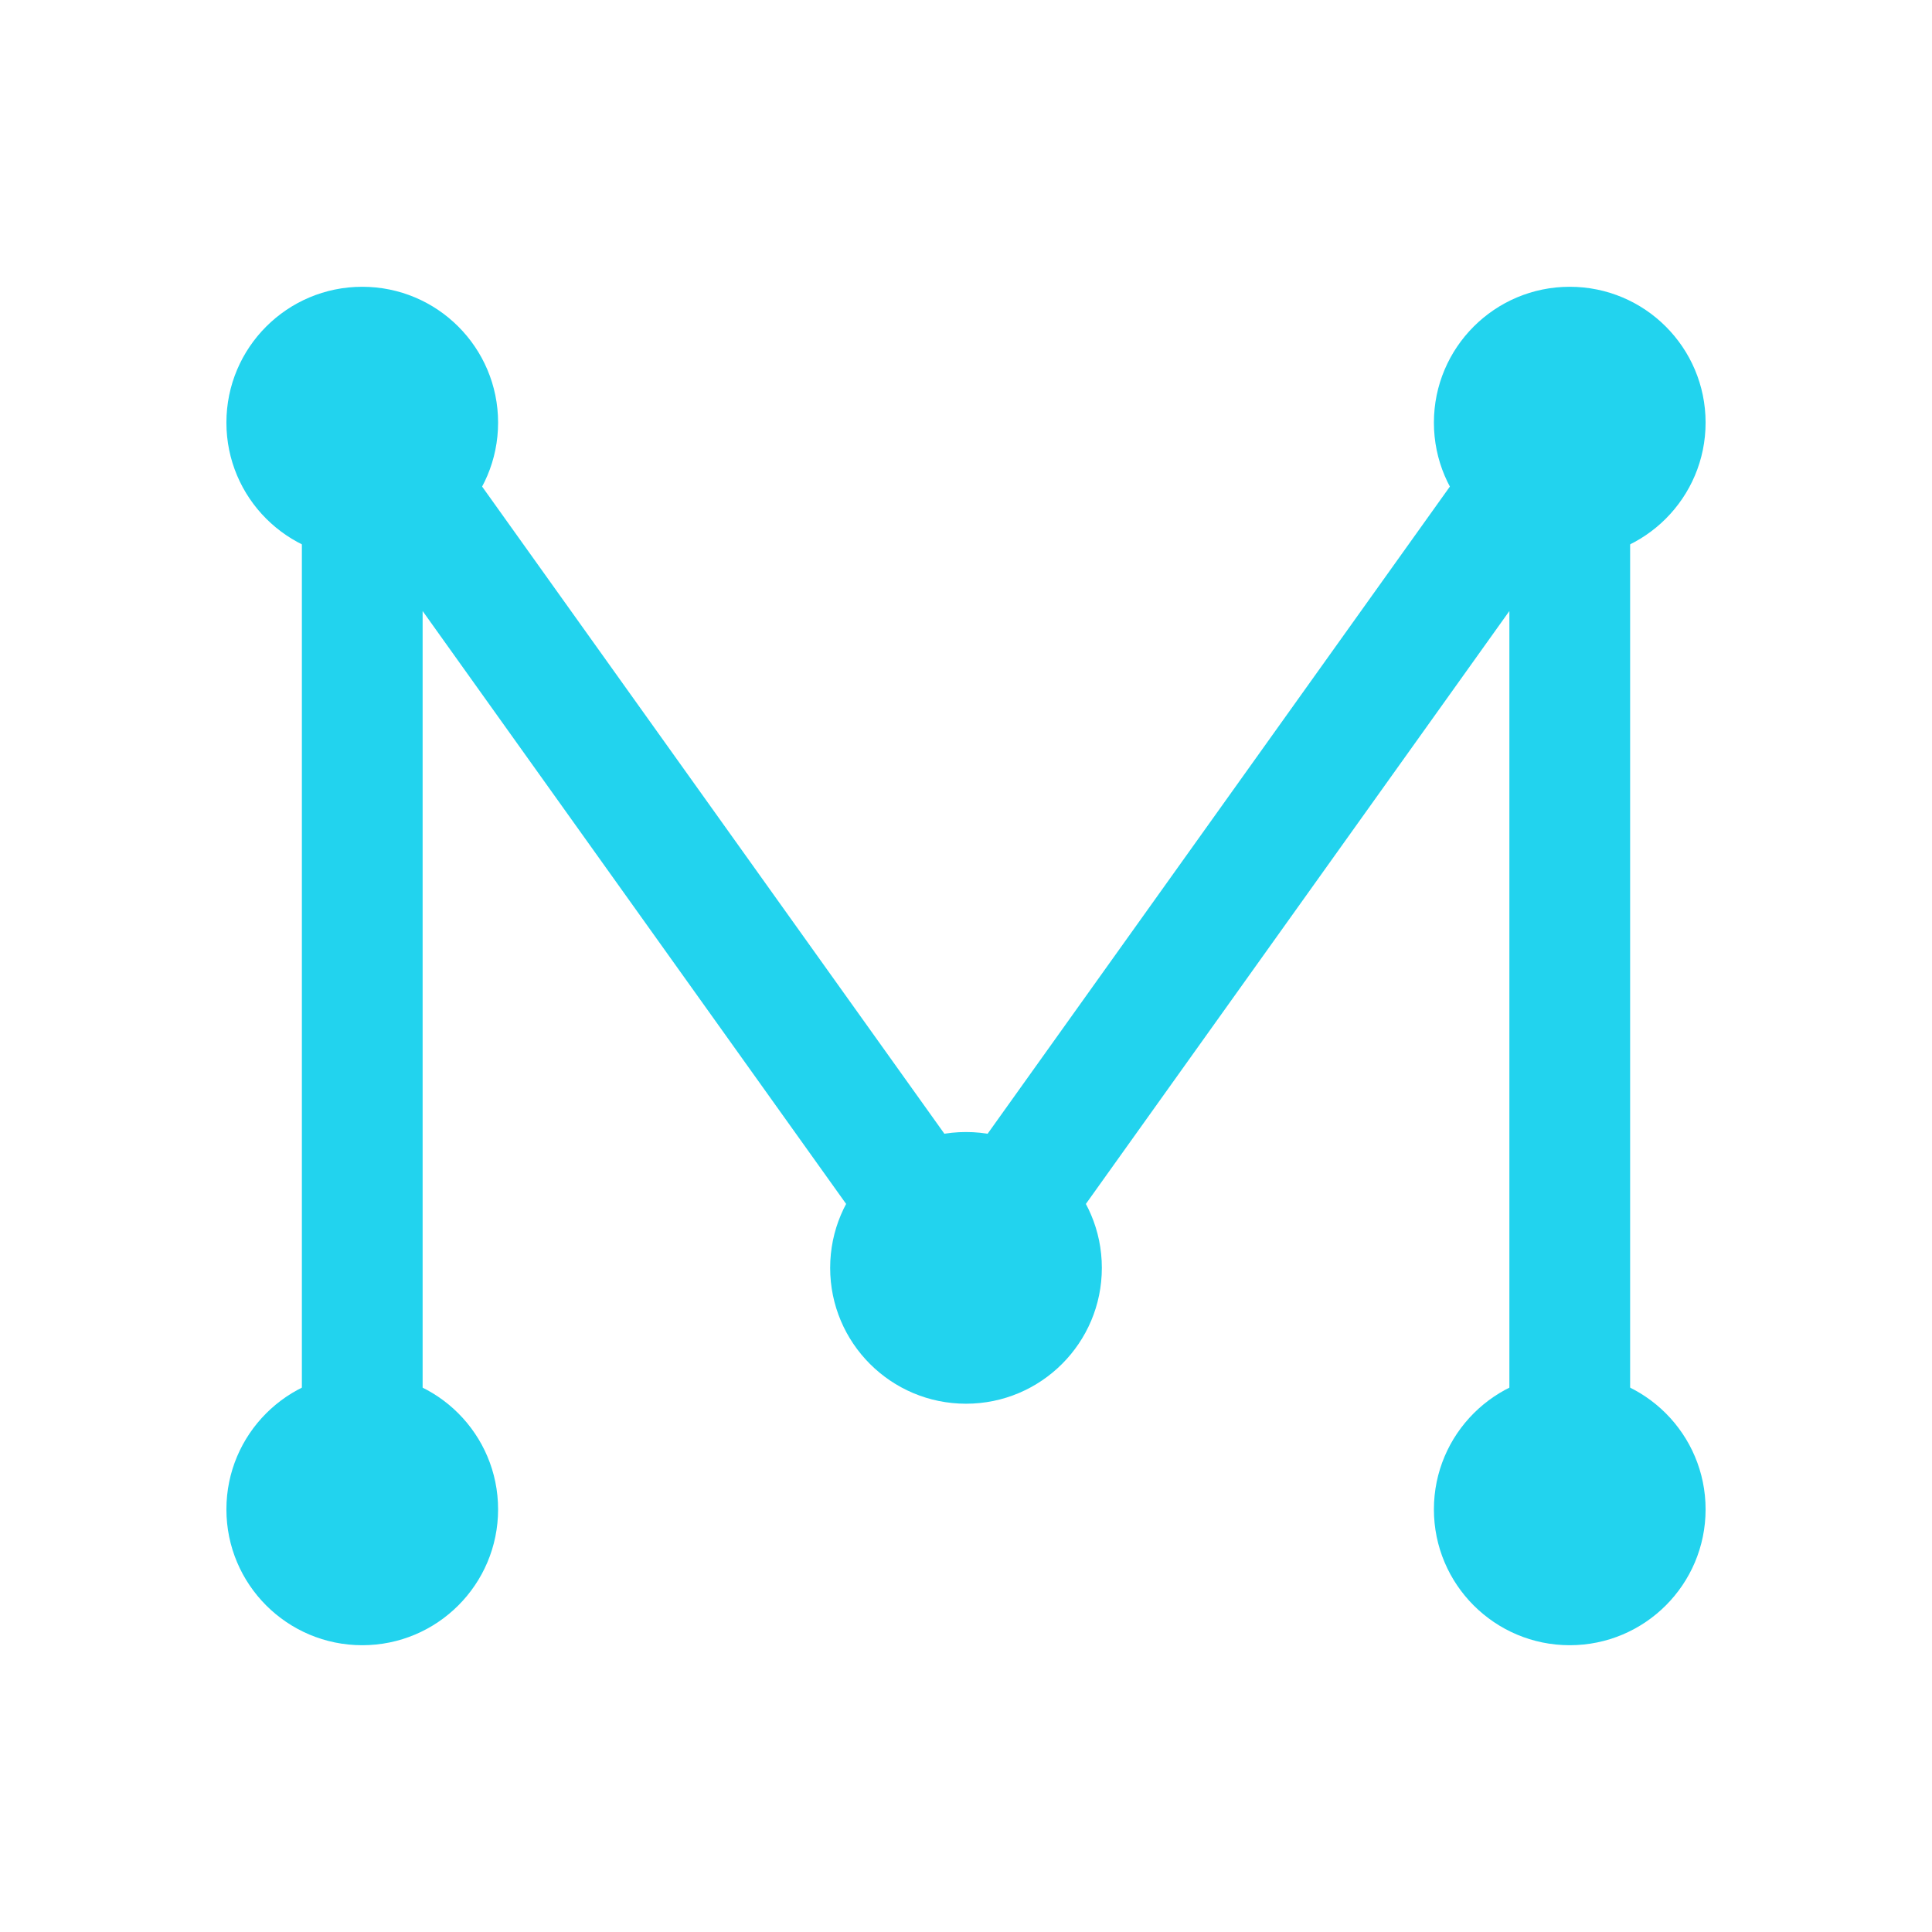
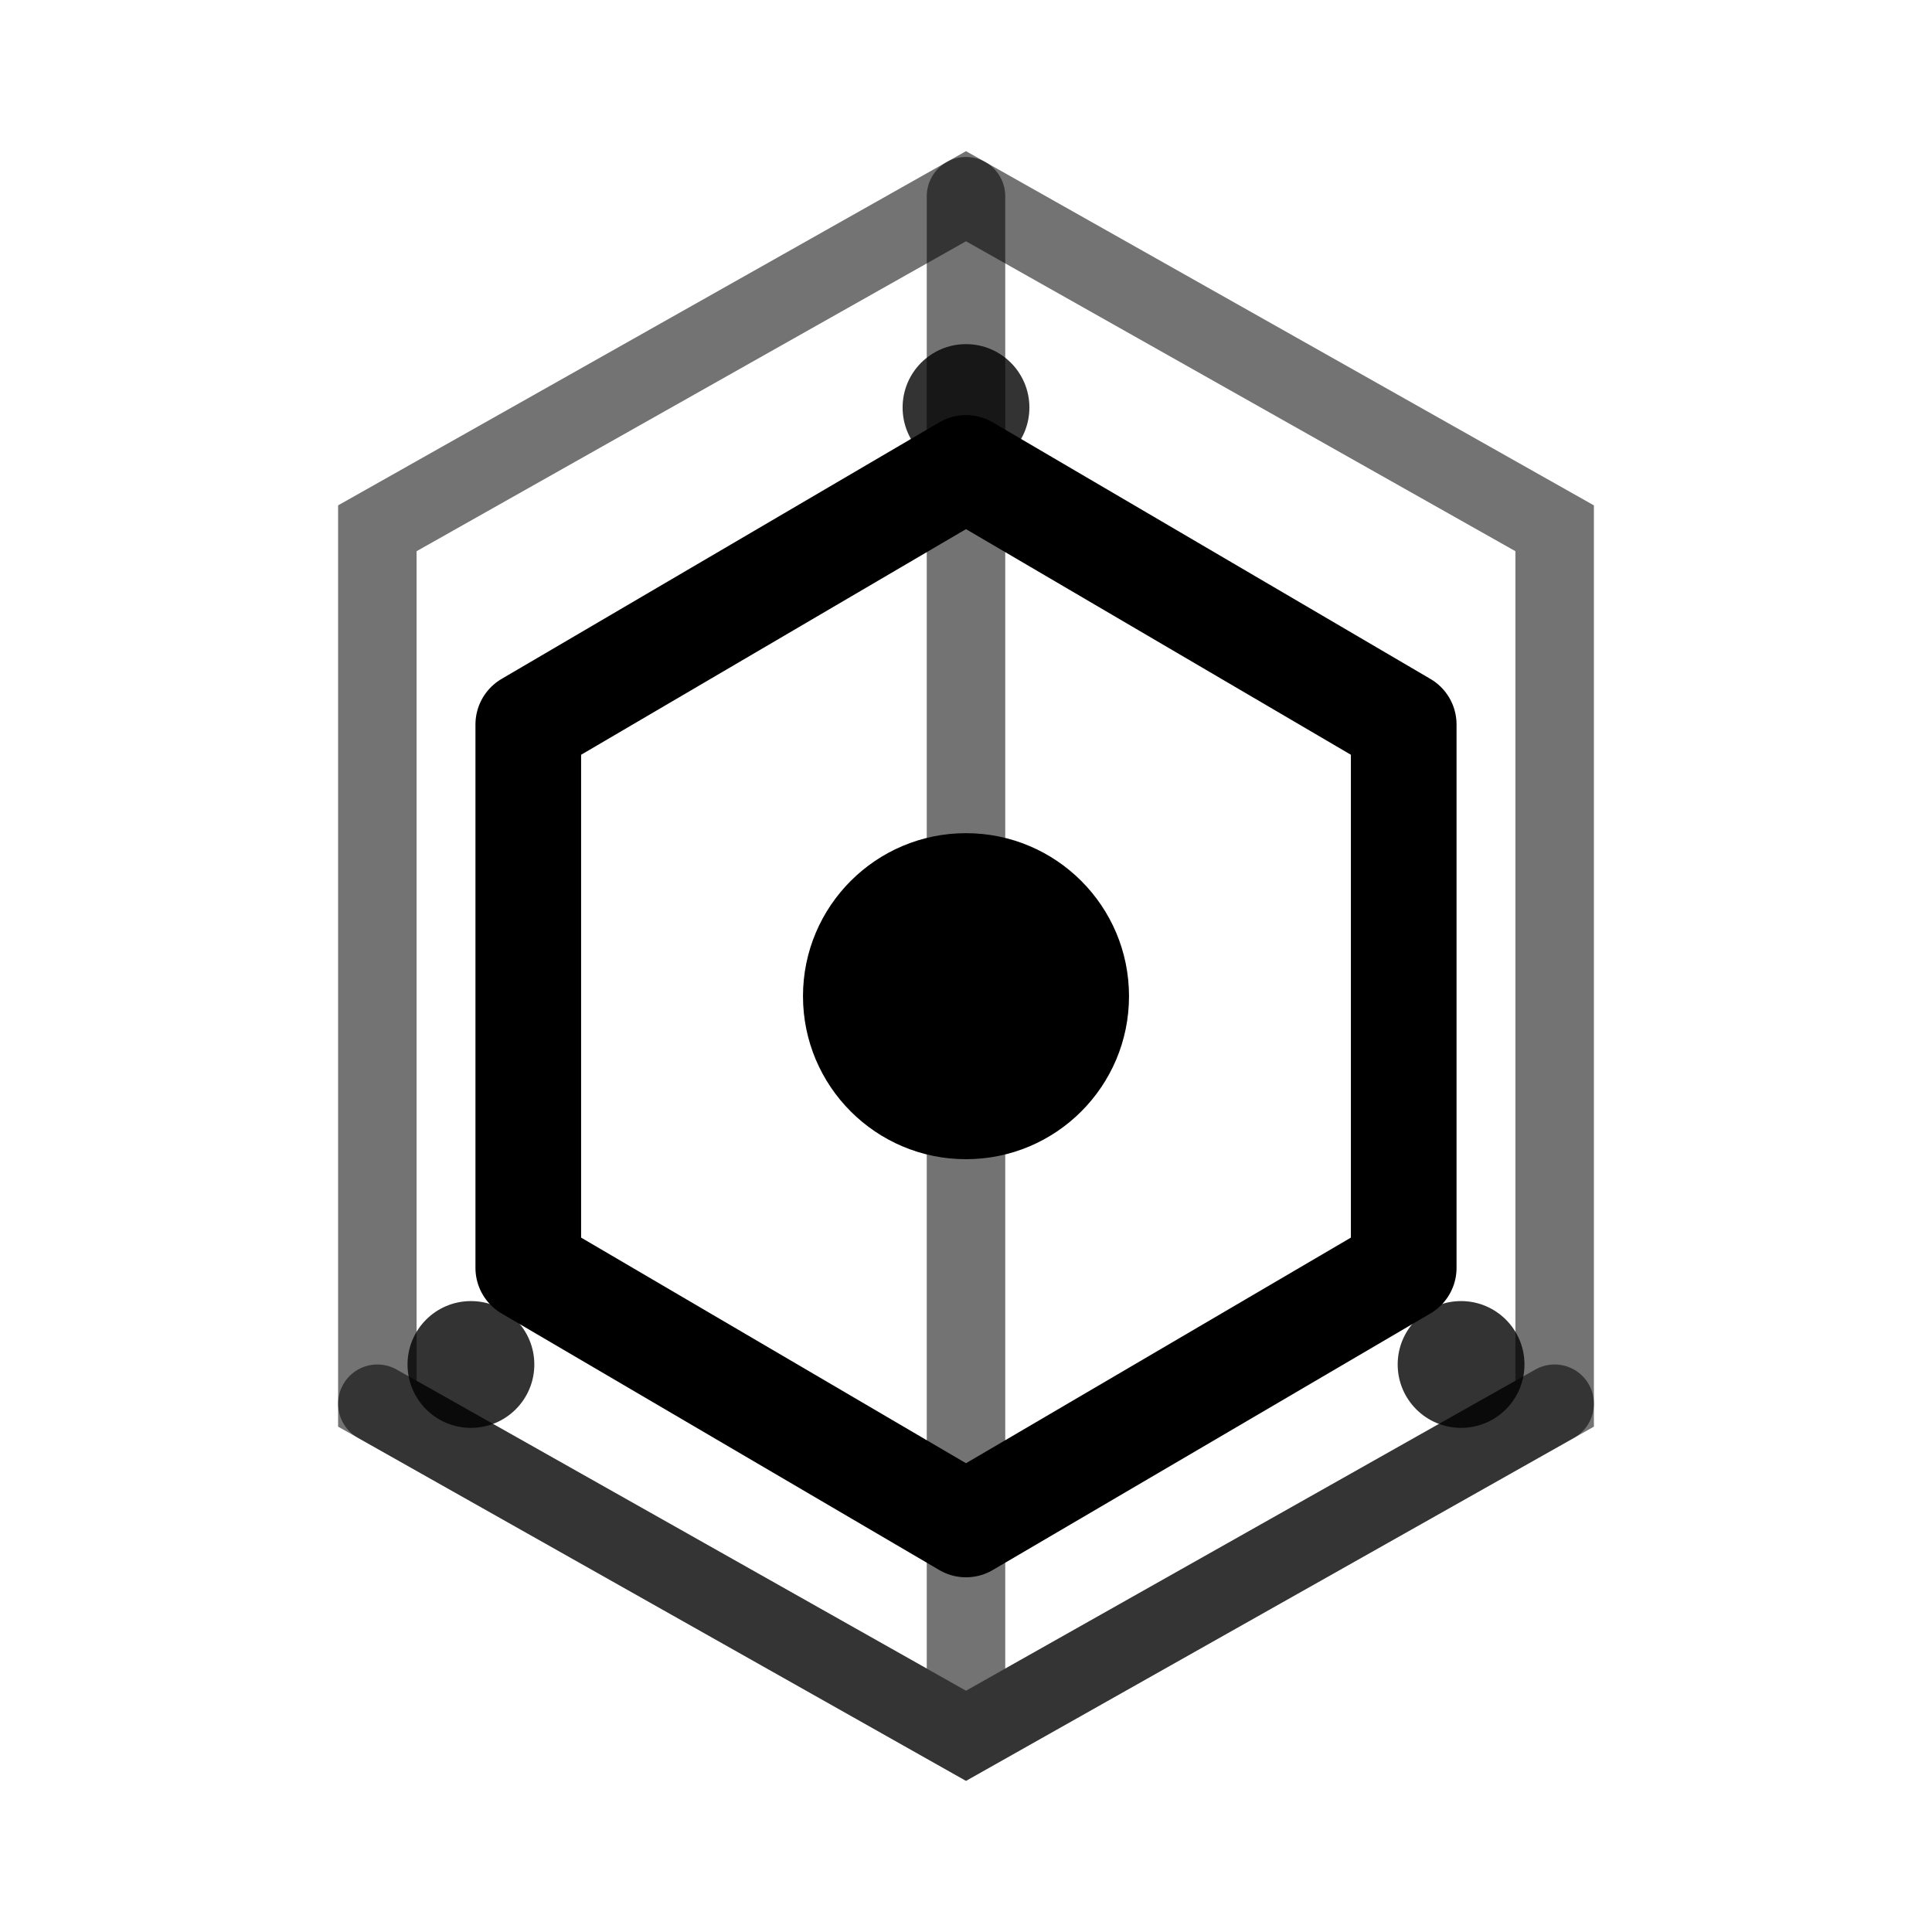
- <svg xmlns="http://www.w3.org/2000/svg" viewBox="0 0 64 64" fill="none">
-   <g stroke="#22d3ee" stroke-width="4" stroke-linecap="round" stroke-linejoin="round">
-     <polyline points="12,50 12,14 32,42 52,14 52,50" />
-   </g>
-   <g fill="#22d3ee">
-     <circle cx="12" cy="50" r="4.5" />
-     <circle cx="12" cy="14" r="4.5" />
-     <circle cx="32" cy="42" r="4.5" />
-     <circle cx="52" cy="14" r="4.5" />
-     <circle cx="52" cy="50" r="4.5" />
-   </g>
+ <svg xmlns="http://www.w3.org/2000/svg" viewBox="0 0 64 64" width="64" height="64" fill="none" role="img" aria-label="Web3 Learning Wiki">
+   <style>
+     :root { color-scheme: light dark; }
+     .ring { stroke: currentColor; stroke-width: 3.5; stroke-linejoin: round; }
+     .link { stroke: currentColor; stroke-width: 2.6; stroke-linecap: round; opacity: .55; }
+     .core { fill: currentColor; }
+     .dot { fill: currentColor; opacity: .8; }
+   </style>
+   <path class="link" d="M32 6.5 12.5 17.5v29L32 57.5l19.5-11v-29L32 6.5Z" />
+   <path class="link" d="M32 6.5v51M12.5 46.5 32 57.5l19.5-11" opacity=".32" />
+   <path class="ring" d="M32 15.5 17.5 24v18L32 50.5 46.5 42V24L32 15.5Z" />
+   <circle class="core" cx="32" cy="33" r="5.4" />
+   <circle class="dot" cx="32" cy="13.5" r="2.1" />
+   <circle class="dot" cx="15.6" cy="45.2" r="2.1" />
+   <circle class="dot" cx="48.4" cy="45.2" r="2.1" />
</svg>
